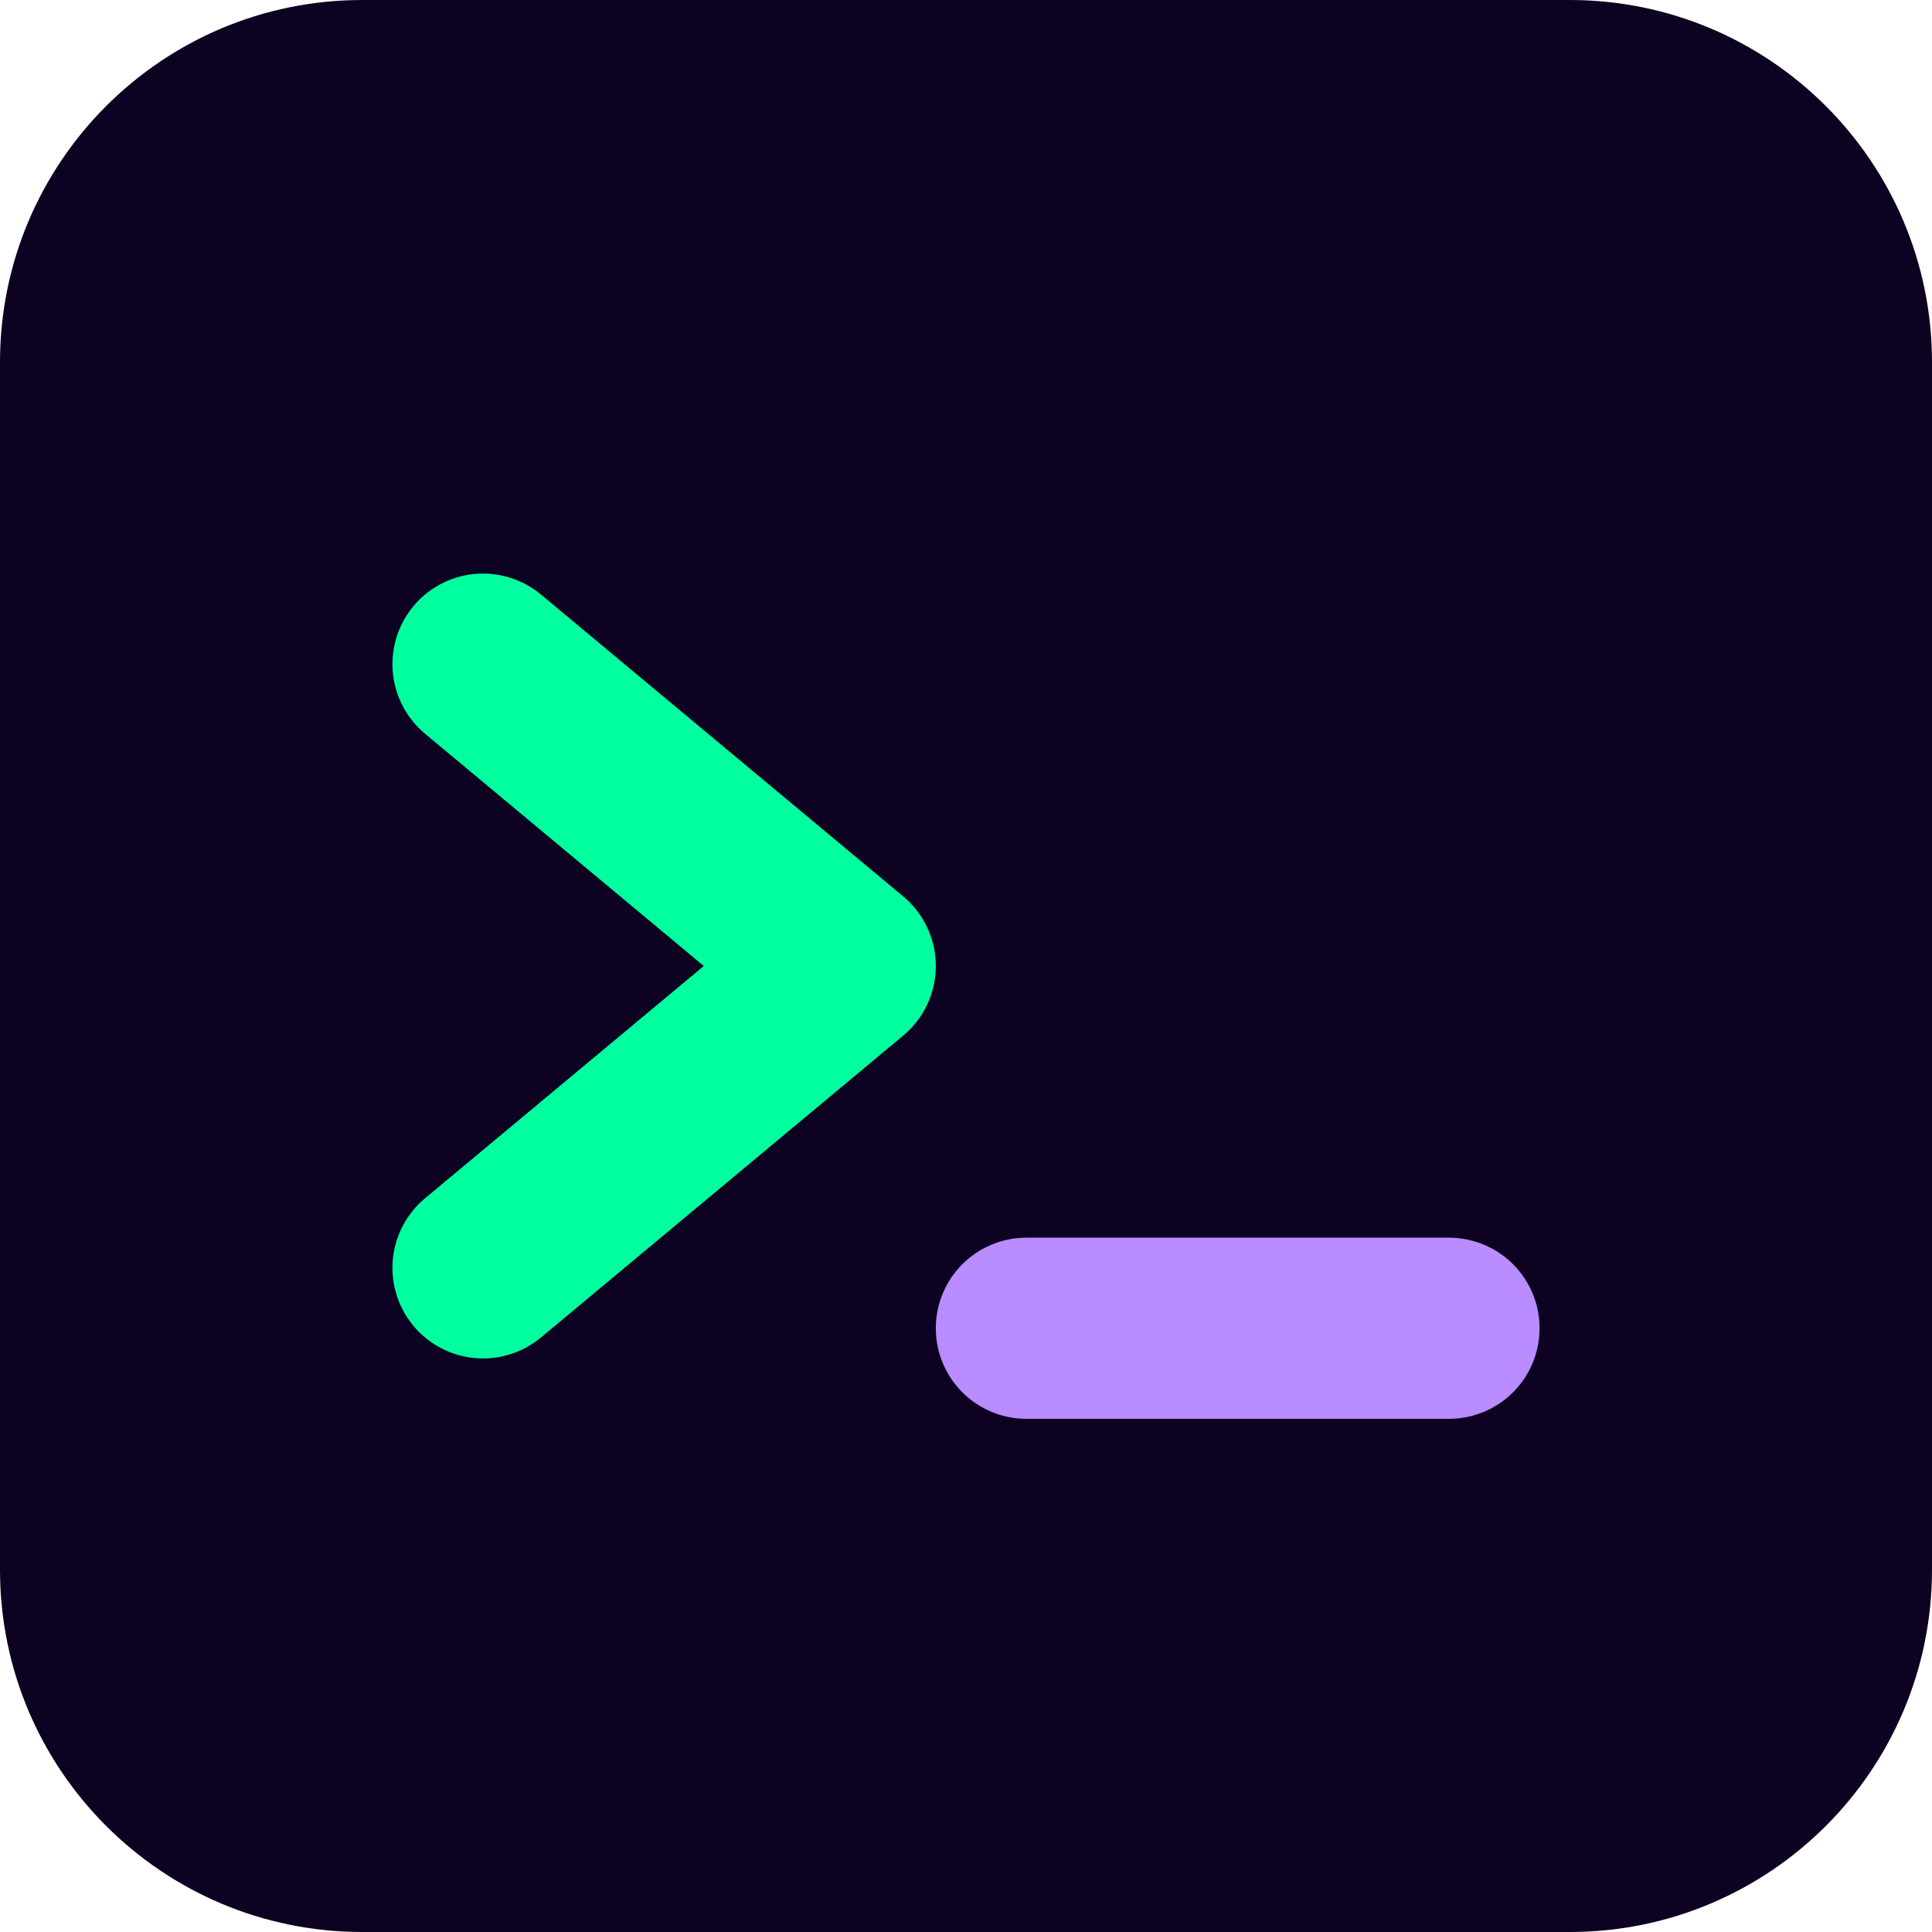
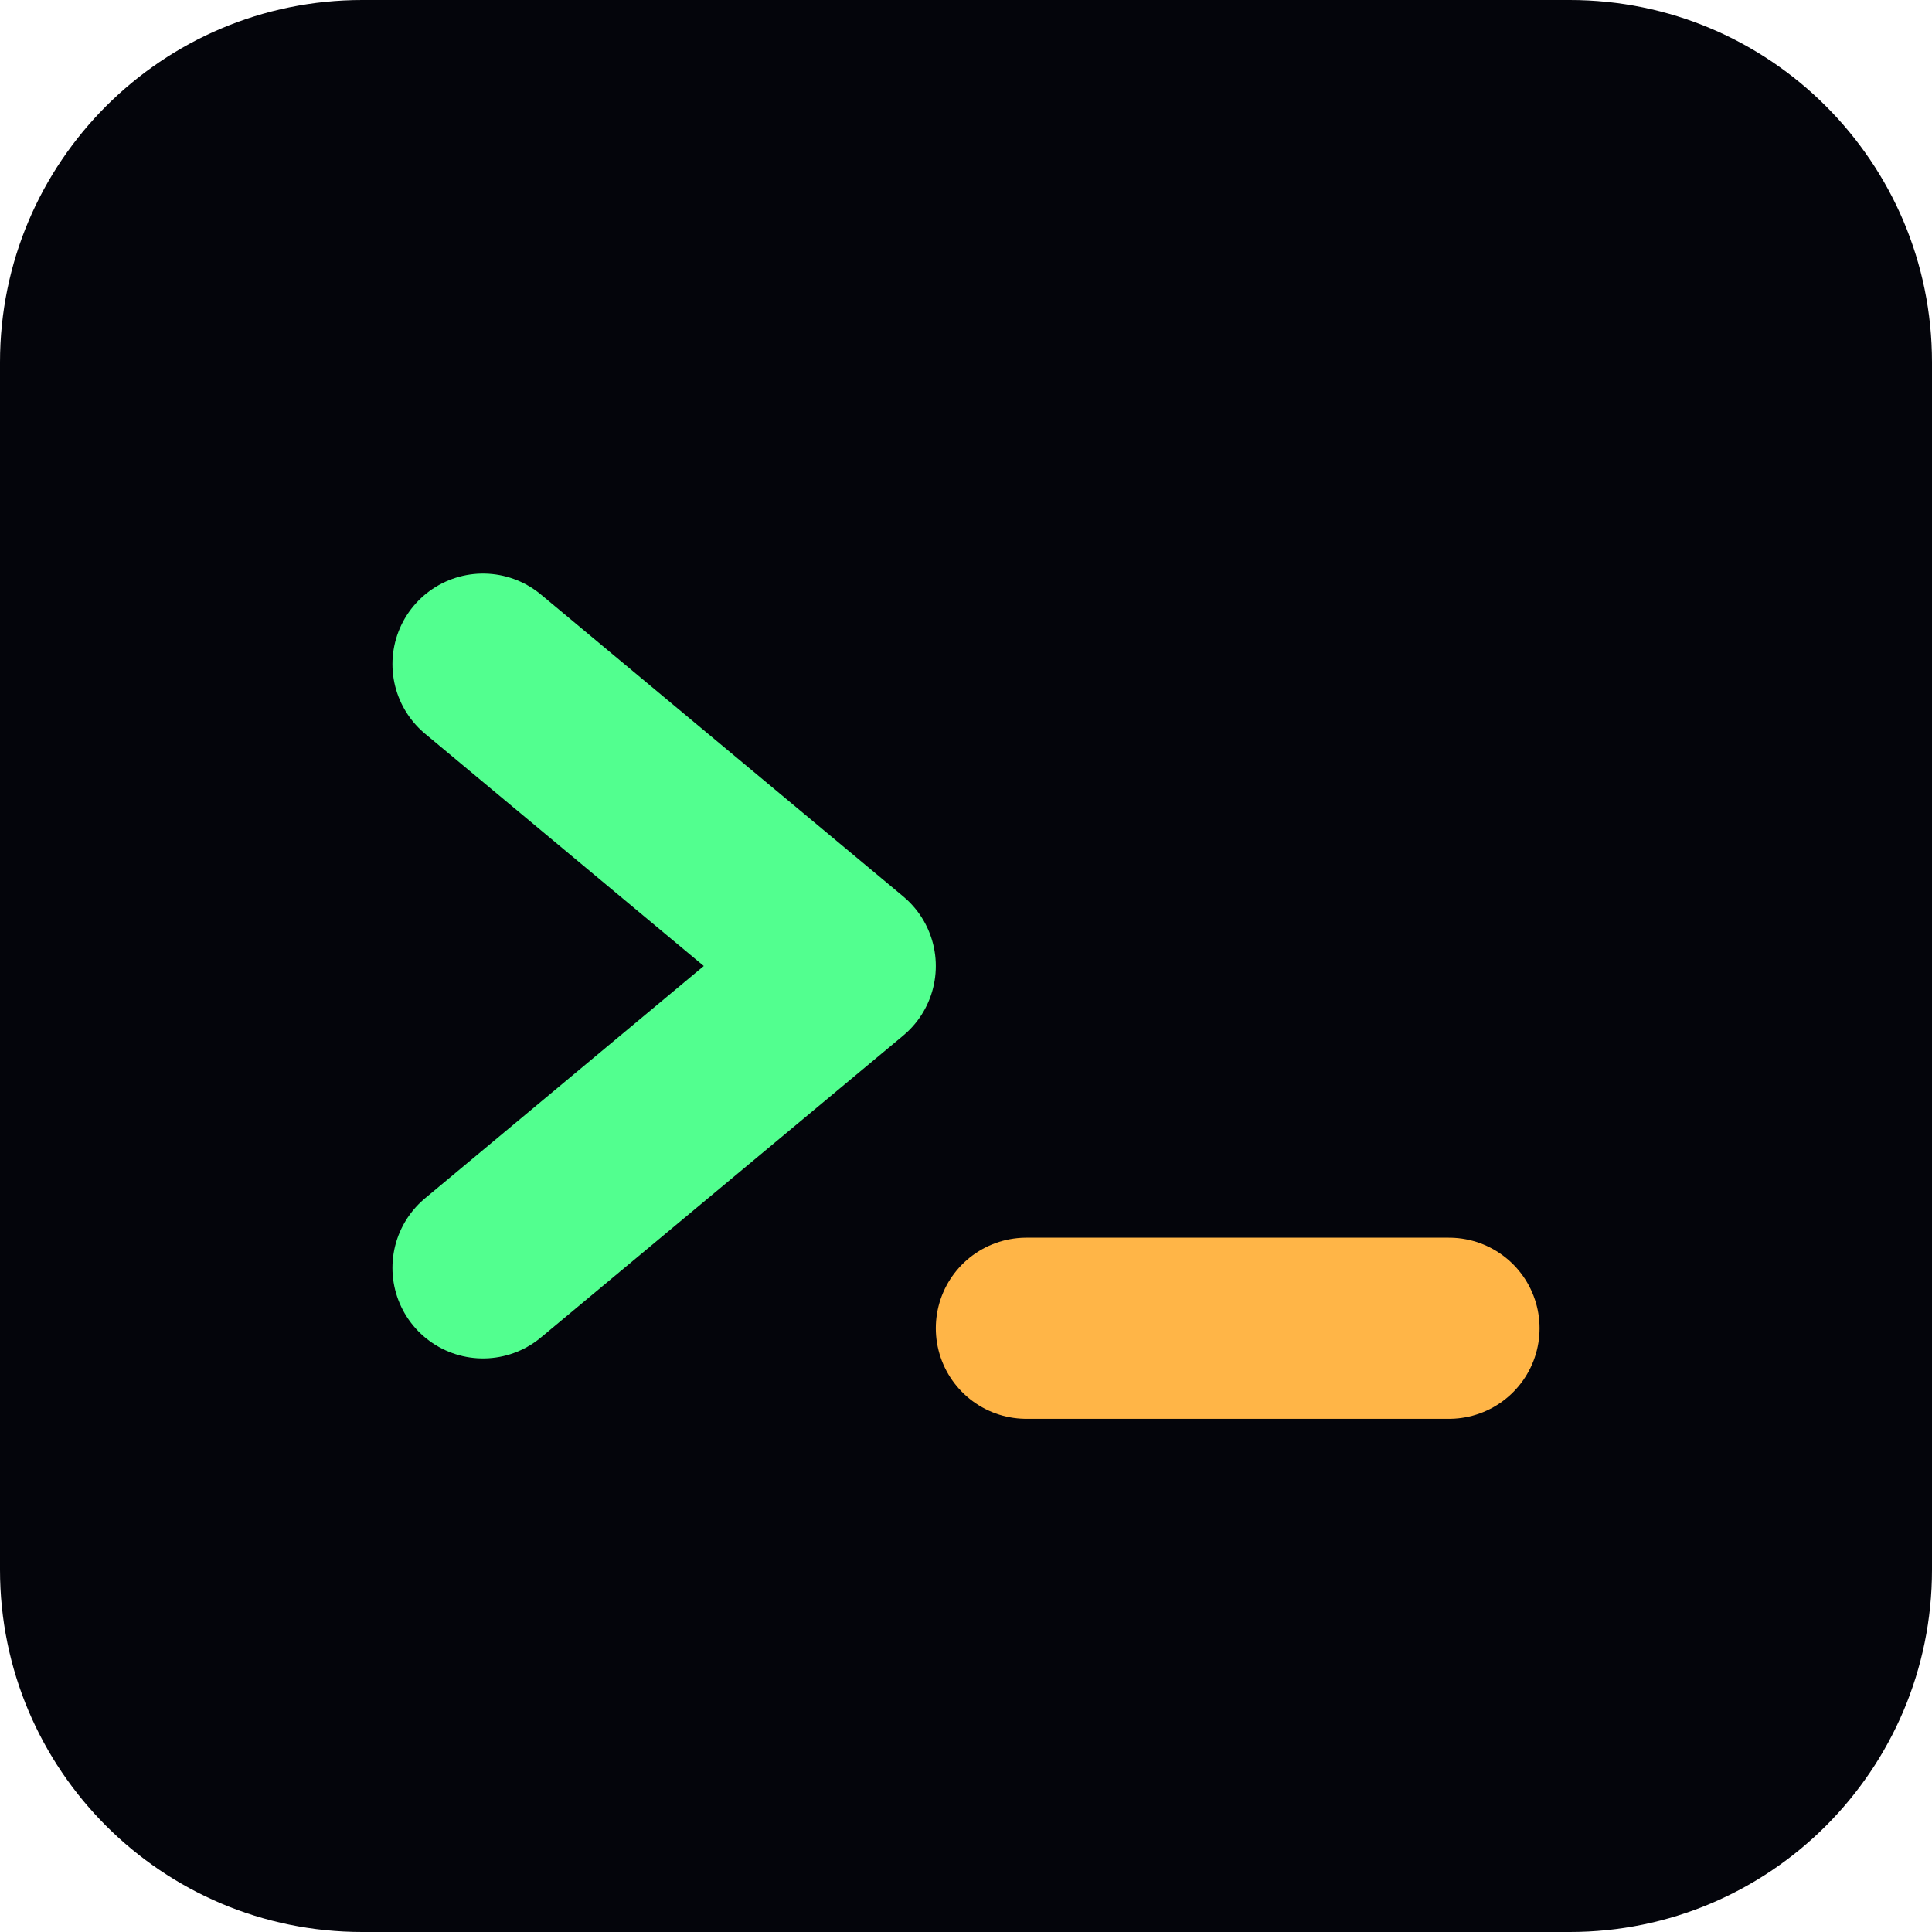
<svg xmlns="http://www.w3.org/2000/svg" viewBox="0 0 32 32">
-   <rect width="32" height="32" rx="6" fill="#0d0221" />
-   <path d="M8 11l6 5-6 5" fill="none" stroke="#00ff9f" stroke-width="3" stroke-linecap="round" stroke-linejoin="round" />
-   <path d="M17 22h7" stroke="#b98cff" stroke-width="3" stroke-linecap="round" />
+   <rect width="32" height="32" rx="6" fill="#04050b" />
+   <path d="M8 11l6 5-6 5" fill="none" stroke="#52ff8f" stroke-width="3" stroke-linecap="round" stroke-linejoin="round" />
+   <path d="M17 22h7" stroke="#ffb547" stroke-width="3" stroke-linecap="round" />
</svg>
